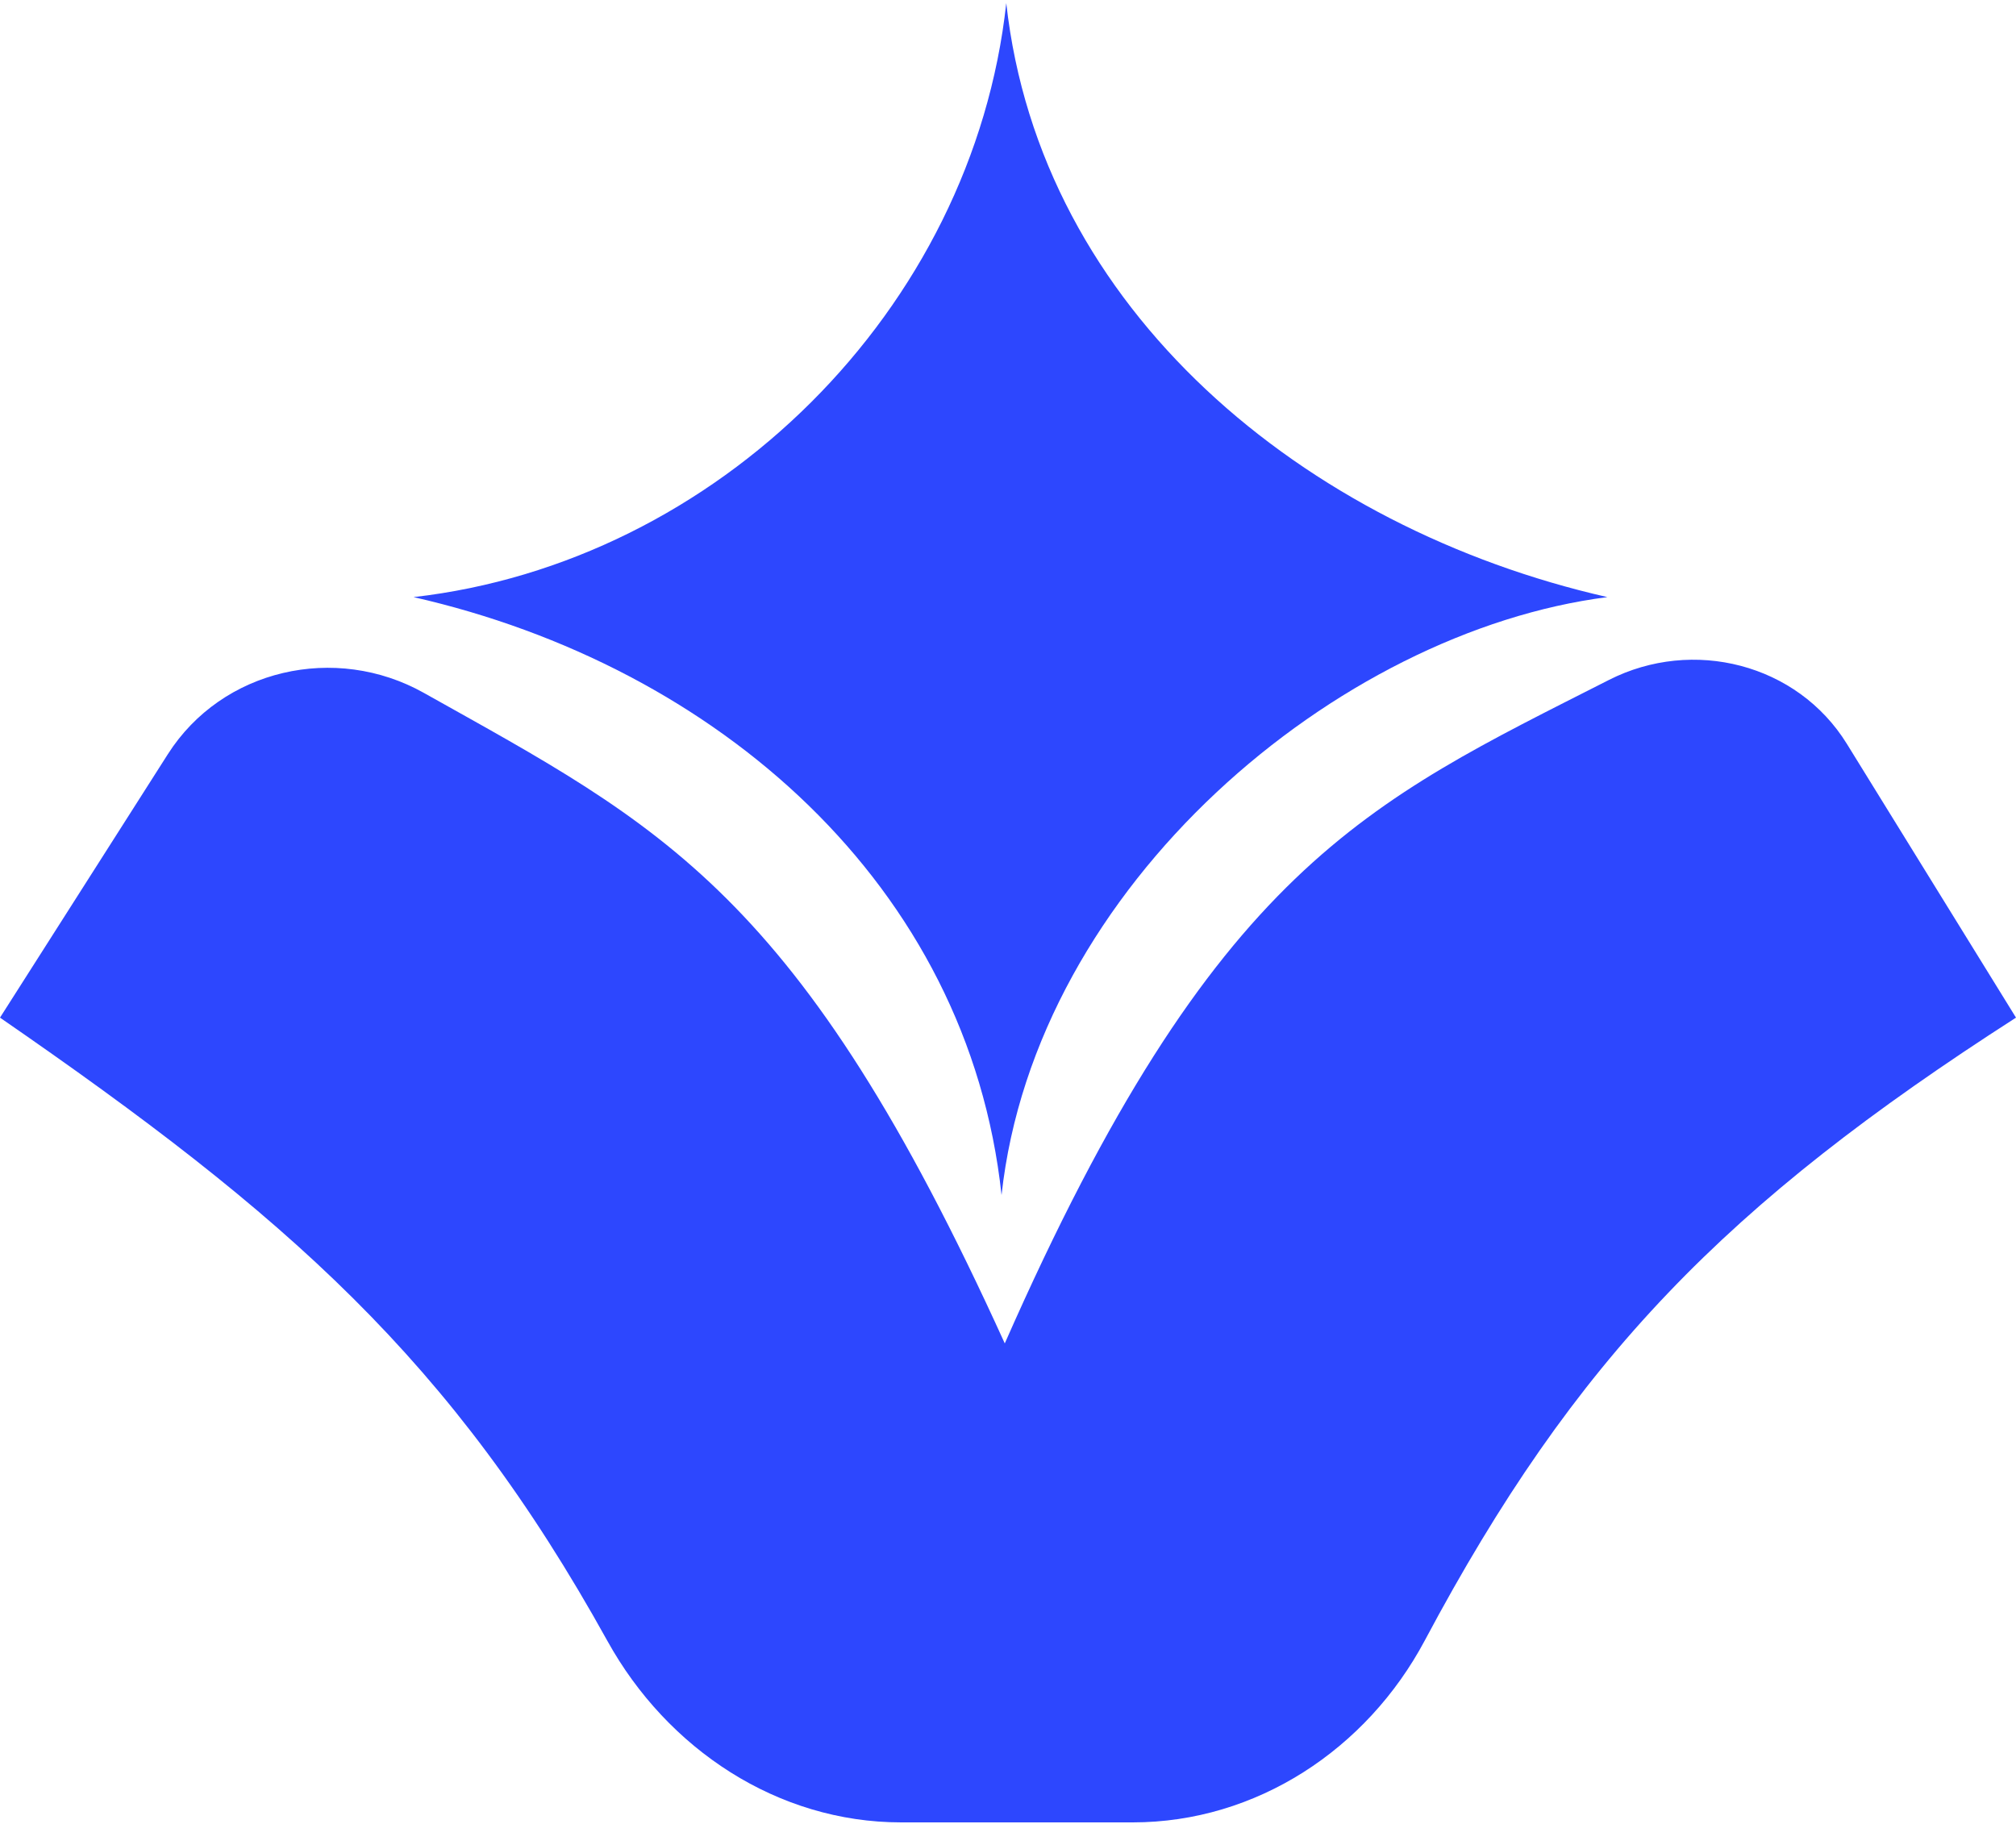
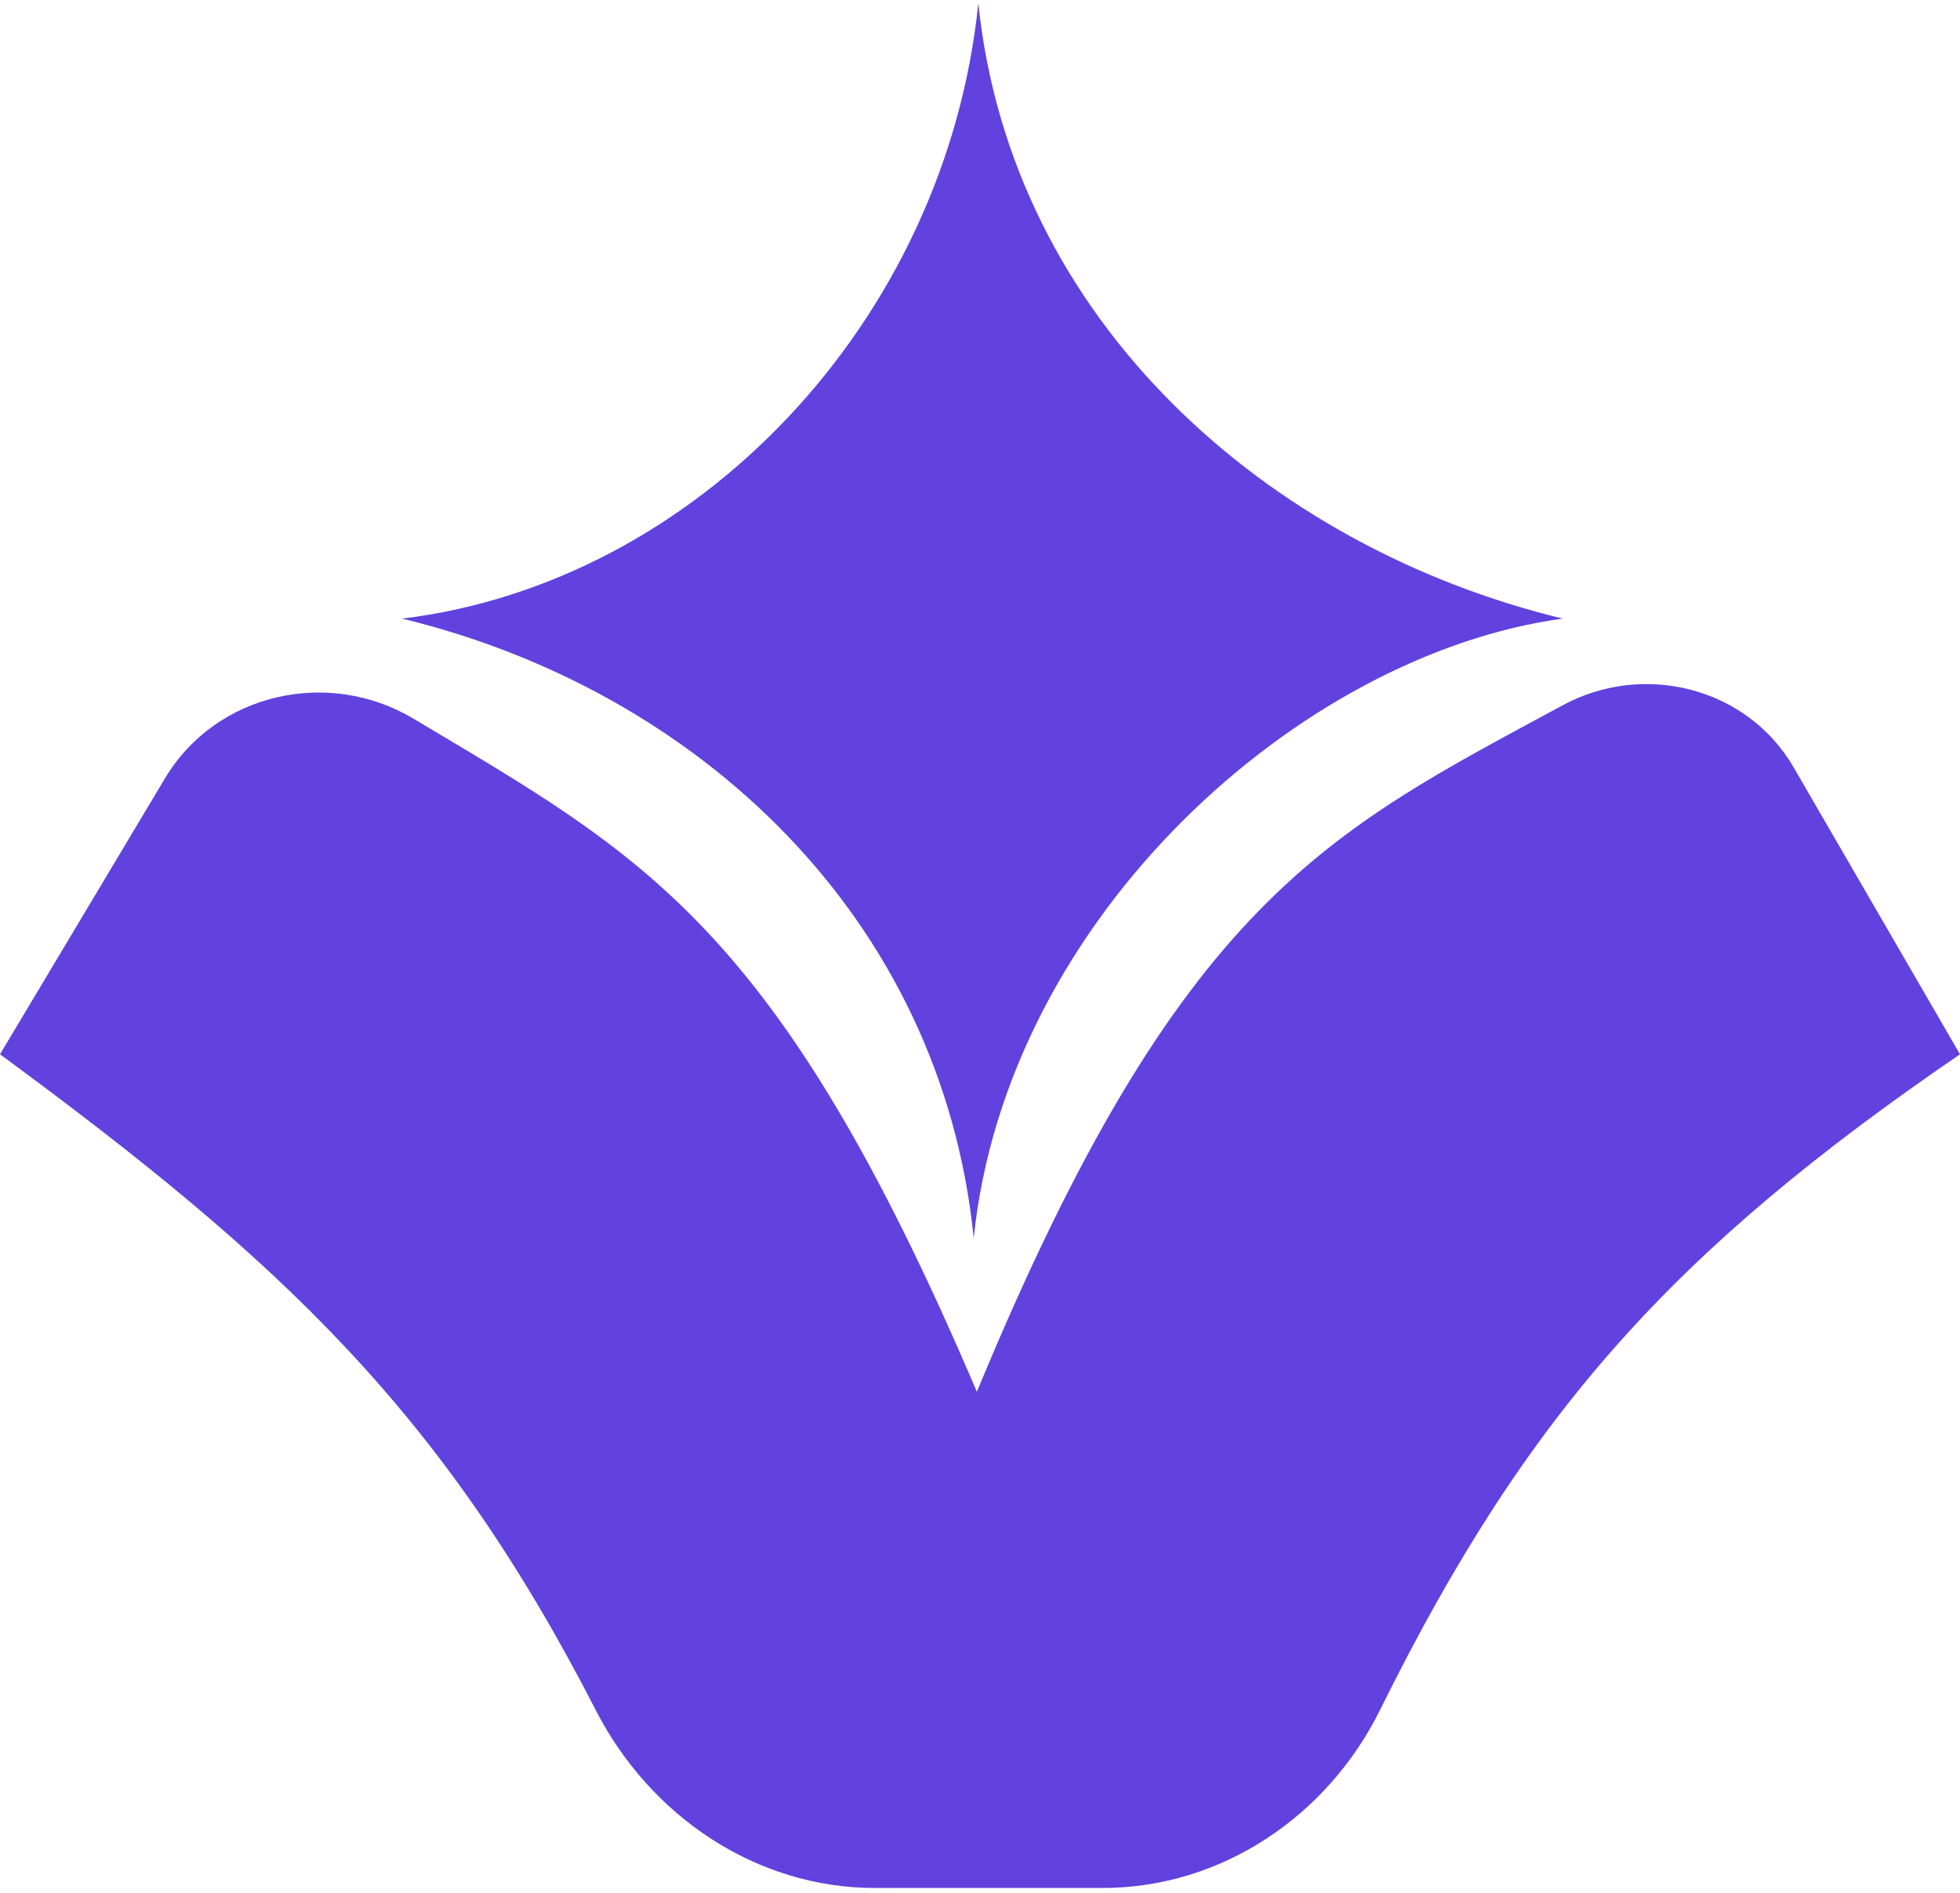
- <svg xmlns="http://www.w3.org/2000/svg" width="1005" height="909" viewBox="0 0 1005 909" fill="none">
-   <path d="M801.293 297.677C666.914 314.88 516.248 441.083 499.283 595.764C482.654 441.087 357.325 332.031 206.156 297.677C357.333 280.472 484.962 154.607 501.637 1.546C518.556 154.603 650.125 263.323 801.293 297.677Z" fill="#2D47FE" />
-   <path d="M564.675 908.52H449.254C387.637 908.52 332.679 871.999 302.82 818.099C225.145 677.885 143.126 606.085 0 507.324L83.66 376.003C110.762 333.462 167.278 320.739 211.271 345.413C329.858 411.923 398.543 444.296 500.892 669.732C605.536 432.089 681.597 400.216 802.031 338.994C843.906 317.706 896.003 330.885 920.692 370.85L1005 507.324C860.399 600.195 785.188 677.204 710.285 817.814C681.336 872.158 626.248 908.52 564.675 908.52Z" fill="#2D47FE" />
+ <svg xmlns="http://www.w3.org/2000/svg" width="262" height="253" viewBox="0 0 262 253" fill="none">
+   <path d="M208.894 82.707C173.862 87.486 134.584 122.551 130.161 165.528C125.826 122.552 93.153 92.252 53.744 82.707C93.155 77.927 126.428 42.956 130.775 0.43C135.186 42.955 169.485 73.162 208.894 82.707Z" fill="#6142DE" />
+   <path d="M147.343 252.424H116.983C101.069 252.424 86.916 242.823 79.648 228.665C59.188 188.806 37.745 168.713 0 140.955L22.057 104.056C28.866 92.664 43.881 89.28 55.274 96.087C86.069 114.487 103.955 123.576 130.581 186.079C157.803 120.193 177.605 111.235 208.885 94.296C219.748 88.413 233.577 91.92 239.772 102.607L262 140.955C223.86 167.062 204.238 188.657 184.481 228.606C177.431 242.861 163.247 252.424 147.343 252.424Z" fill="#6142DE" />
</svg>
